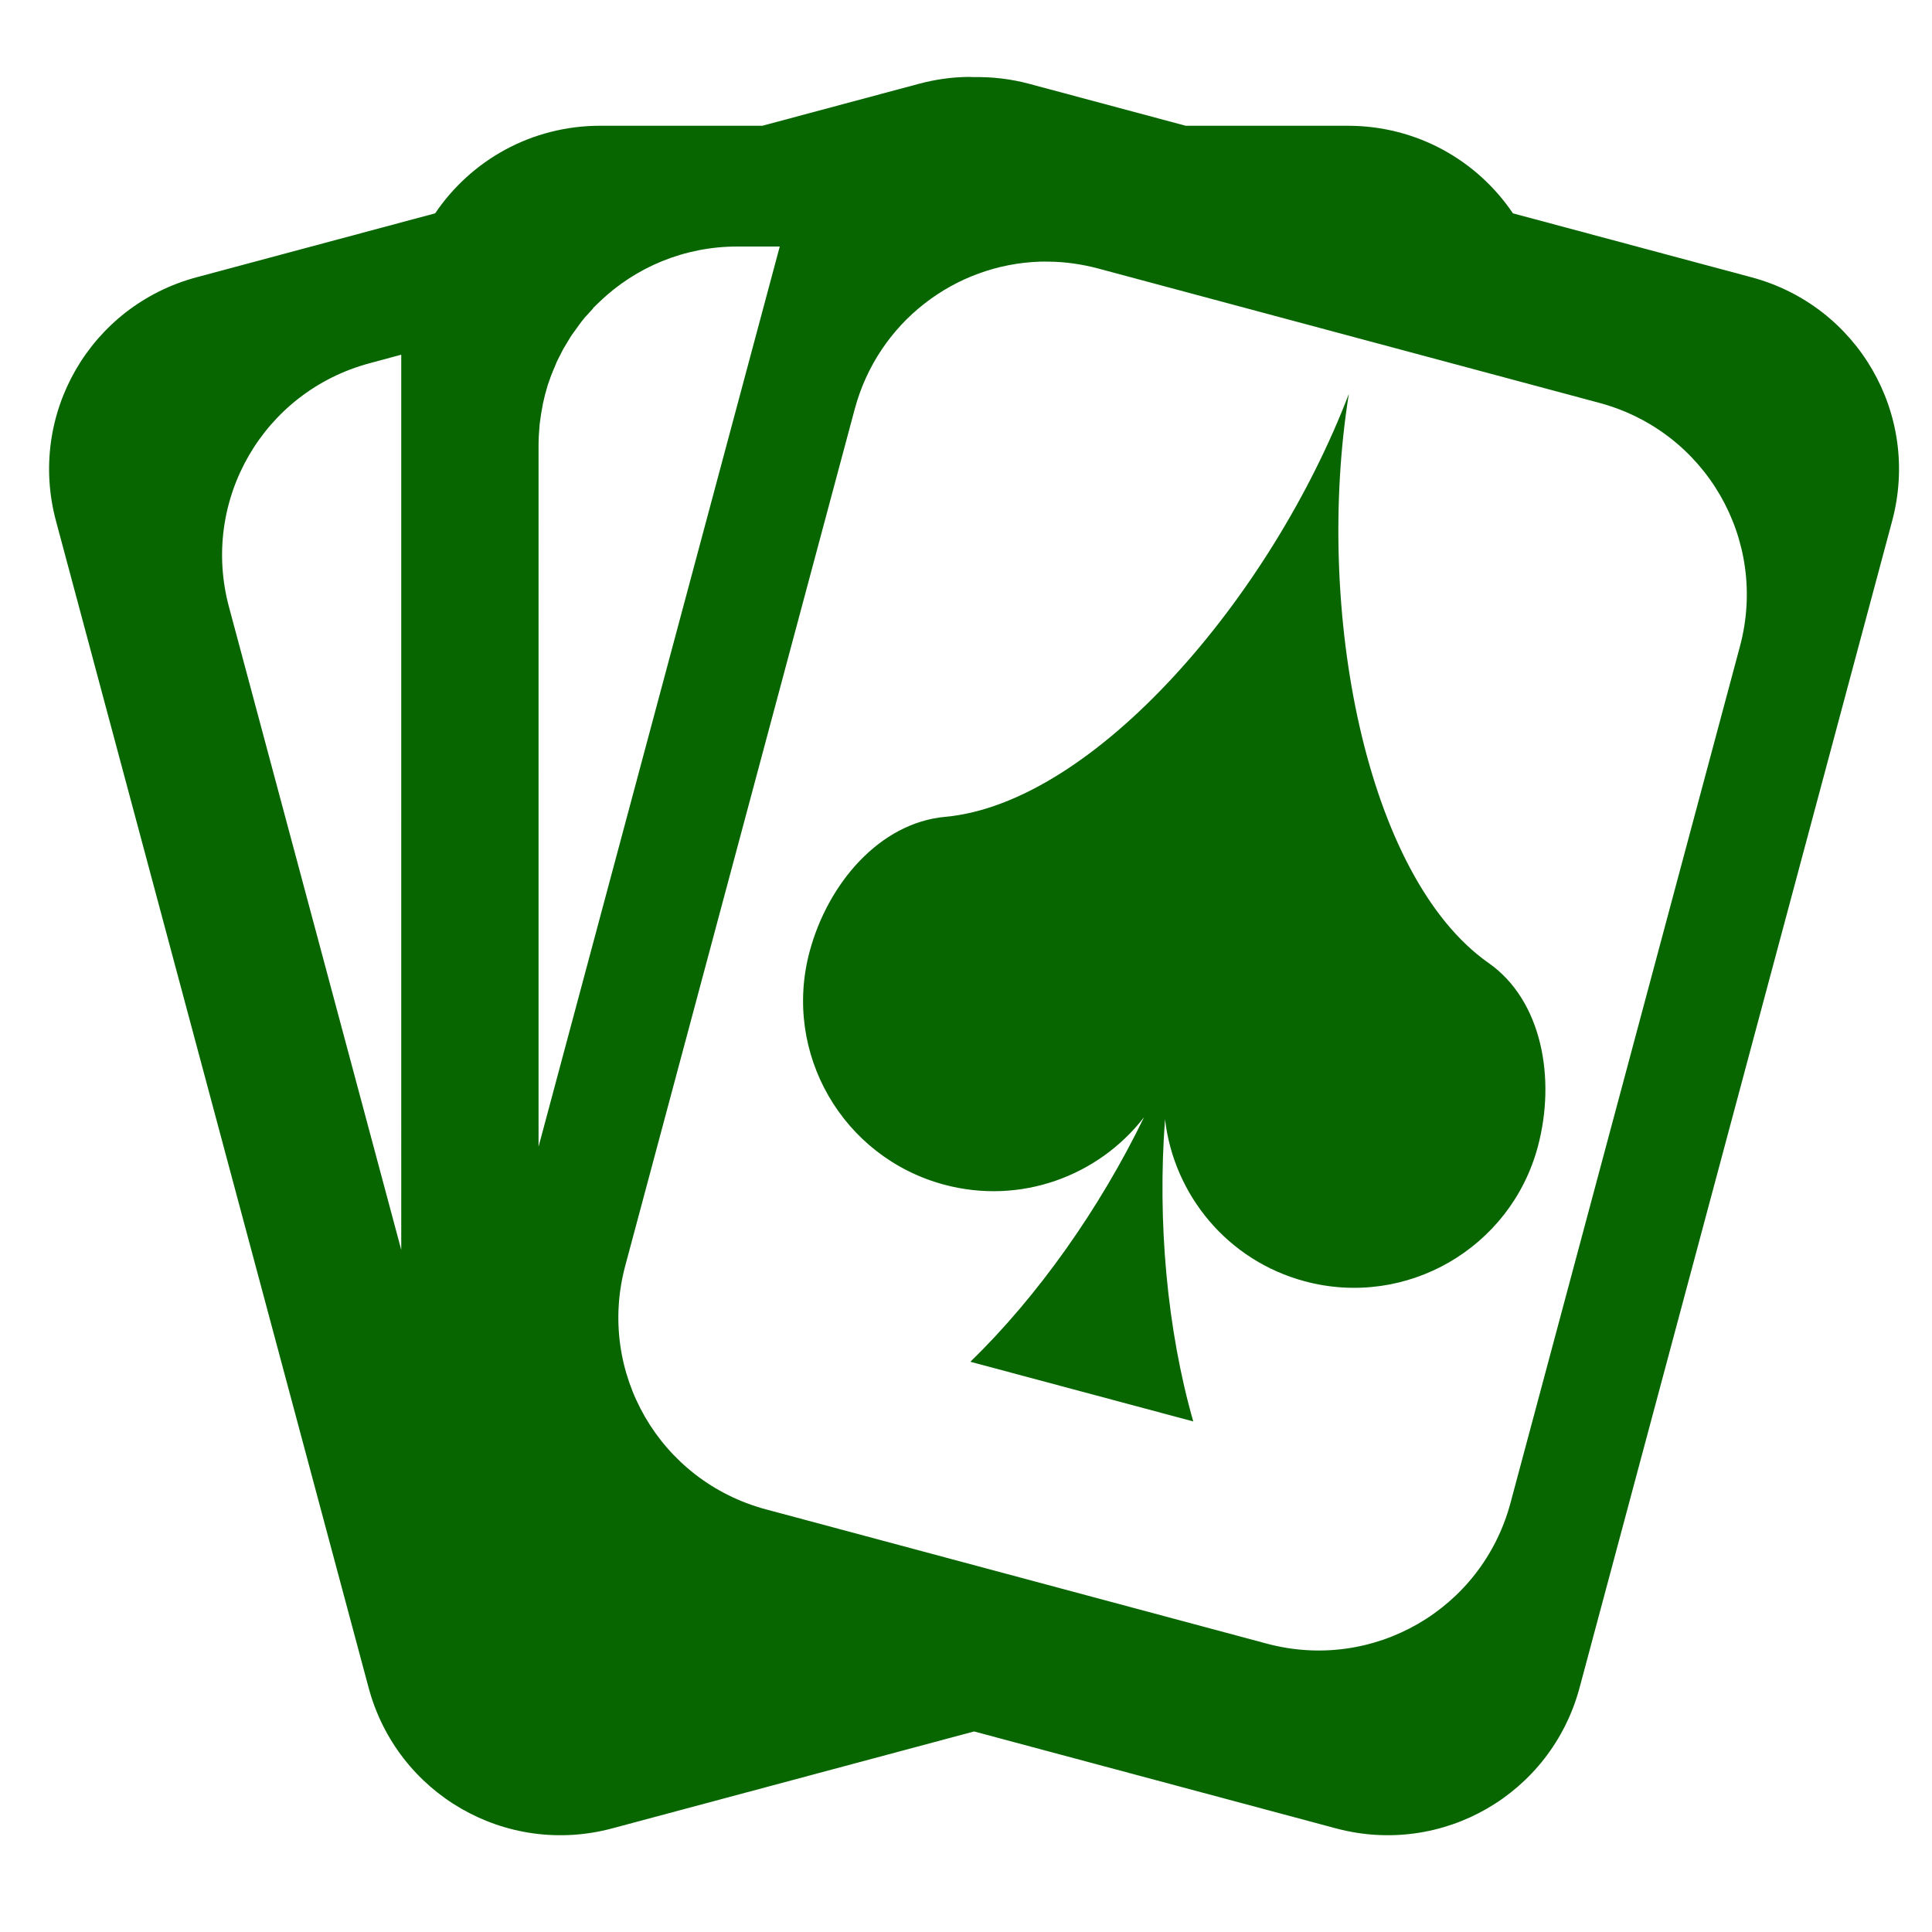
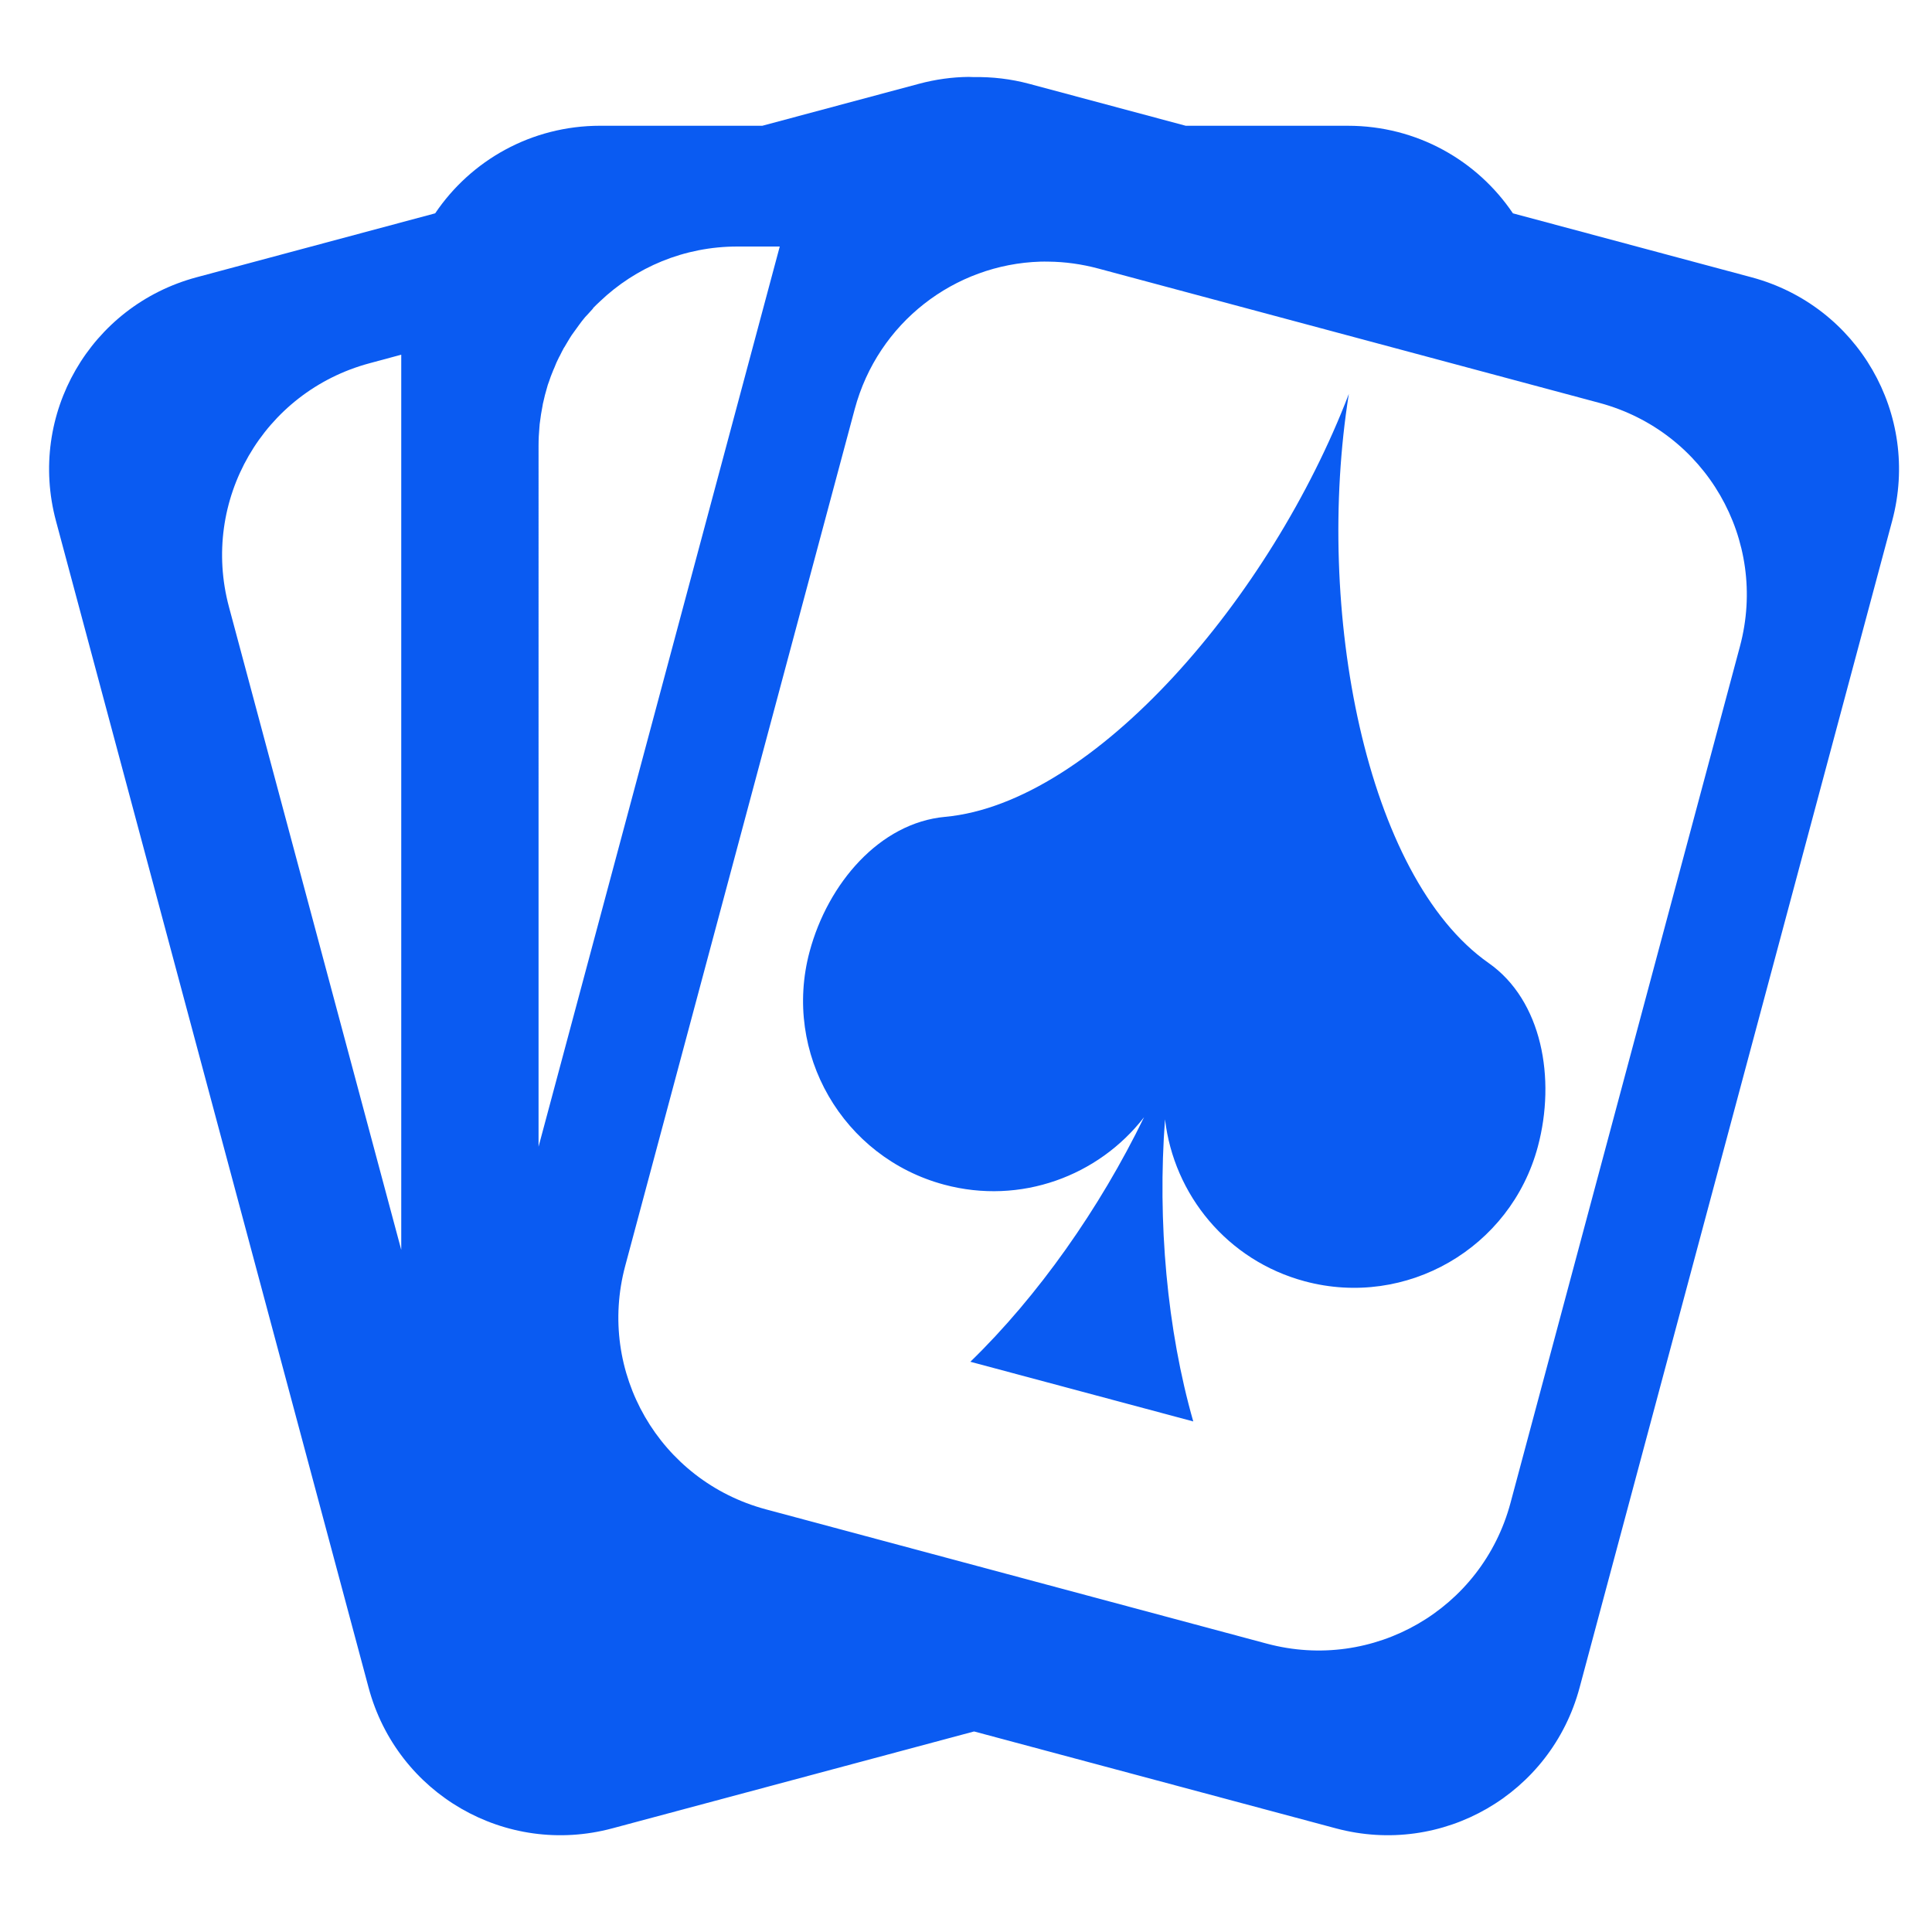
<svg xmlns="http://www.w3.org/2000/svg" id="svg2" viewBox="0 0 300 300" version="1.1">
  <g id="layer1" transform="translate(0 -752.36)">
-     <text id="text3042" style="font-size:20px;font-family:Plantagenet Cherokee;fill:#086600" xml:space="preserve" transform="translate(0 62.362)" y="733.421" x="1016.213">
+     <text id="text3042" style="font-size:20px;font-family:Plantagenet Cherokee;fill:#0a5bf2" xml:space="preserve" transform="translate(0 62.362)" y="733.421" x="1016.213">
      <tspan id="tspan3044" x="1016.213" y="733.421" />
    </text>
    <g id="g5042" transform="matrix(.92193 0 0 .92193 39.407 45.118)">
-       <g id="g5558" style="fill:#086600" transform="matrix(.94393 0 0 .94393 14.85 31.044)">
-         <g id="g4929" style="fill:#086600" transform="matrix(-1.7171 .99137 .99137 1.7171 2387.6 -1958)">
-           <path id="rect4935" style="fill:#086600" d="m1687.9 627.92c1.288-0.725 2.691-1.297 4.188-1.698l14.082-3.774 12.638-7.297c5.368-3.099 11.639-3.118 16.8-0.6l21.468-5.75c9.58-2.567 19.361 3.083 21.928 12.662l28.134 105c2.567 9.58-3.083 19.362-12.662 21.928l-32.526 8.719-0.055 0.032-23.814 23.808c-7.013 7.013-18.309 7.015-25.322 0.002l-76.86-76.866c-7.013-7.013-7.015-18.309 0-25.322l15.714-15.717c0.4-5.728 3.552-11.15 8.92-14.249l12.638-7.297 10.309-10.308c1.221-1.221 2.58-2.224 4.015-3.02 0.137-0.082 0.268-0.175 0.407-0.254zm25.642 2.822-3.295 1.902 59.302 59.301-31.553-54.651c-0.28-0.485-0.584-0.951-0.9-1.4-0.034-0.049-0.067-0.096-0.102-0.144-0.01-0.013-0.016-0.028-0.024-0.042-0.092-0.126-0.193-0.246-0.287-0.369-0.095-0.125-0.189-0.248-0.287-0.369-0.17-0.211-0.346-0.418-0.524-0.62-0.025-0.028-0.045-0.061-0.07-0.089-0.139-0.155-0.284-0.305-0.428-0.454-0.049-0.051-0.096-0.106-0.146-0.156-0.098-0.1-0.197-0.193-0.297-0.29-0.128-0.124-0.25-0.252-0.38-0.371-0.091-0.084-0.194-0.159-0.286-0.241-0.11-0.097-0.22-0.195-0.332-0.288-0.154-0.129-0.315-0.249-0.473-0.373-0.074-0.057-0.15-0.11-0.225-0.166-0.124-0.093-0.242-0.196-0.368-0.286-0.14-0.1-0.283-0.194-0.425-0.29-0.056-0.037-0.115-0.068-0.171-0.104-0.203-0.133-0.41-0.276-0.618-0.4-0.033-0.019-0.07-0.032-0.103-0.051-0.171-0.1-0.345-0.197-0.519-0.291-0.188-0.102-0.371-0.208-0.562-0.303-0.082-0.041-0.167-0.074-0.25-0.114-0.107-0.051-0.216-0.097-0.324-0.145-0.174-0.079-0.346-0.16-0.522-0.234-0.123-0.051-0.244-0.109-0.367-0.157-0.134-0.052-0.268-0.106-0.403-0.155-0.11-0.04-0.225-0.064-0.336-0.102-0.217-0.074-0.437-0.146-0.657-0.211-0.022-0.006-0.038-0.033-0.059-0.04-0.271-0.08-0.547-0.142-0.822-0.208-4.311-1.048-9.02-0.496-13.184 1.909zm-22.922 14.803c-0.219 0.117-0.436 0.249-0.65 0.376-1.272 0.753-2.469 1.682-3.564 2.778l-32.994 33.003c-7.013 7.013-7.019 18.295-0.01 25.308l56.43 56.437c7.013 7.013 18.309 7.011 25.322-0.002l32.994-33.003c7.013-7.013 7.019-18.295 0.01-25.308l-56.43-56.437c-5.732-5.732-14.33-6.79-21.107-3.151zm53.994-21.502 40.28 69.767-15.504-57.863c-2.567-9.58-12.348-15.229-21.928-12.662l-2.848 0.758zm-72.084 45.697c15.178 12.319 38.237 20.446 50.493 14.793 5.364-2.474 12.125-0.094 16.628 4.409 6.689 6.689 6.682 17.53-0.01 24.22-5.033 5.033-12.412 6.272-18.61 3.731 7.56 5.12 16.32 9.173 24.543 11.245l-14.687 14.681c-2.082-8.322-6.191-17.19-11.394-24.817 2.705 6.258 1.508 13.801-3.605 18.914-6.689 6.689-17.53 6.682-24.22-0.007-4.48-4.48-6.907-11.205-4.428-16.527 5.714-12.272-2.347-35.406-14.712-50.642z" />
+       <g id="g5558" style="fill:#0a5bf2" transform="matrix(.94393 0 0 .94393 14.85 31.044)">
+         <g id="g4929" style="fill:#0a5bf2" transform="matrix(-1.7171 .99137 .99137 1.7171 2387.6 -1958)">
+           <path id="rect4935" style="fill:#0a5bf2" d="m1687.9 627.92c1.288-0.725 2.691-1.297 4.188-1.698l14.082-3.774 12.638-7.297c5.368-3.099 11.639-3.118 16.8-0.6l21.468-5.75c9.58-2.567 19.361 3.083 21.928 12.662l28.134 105c2.567 9.58-3.083 19.362-12.662 21.928l-32.526 8.719-0.055 0.032-23.814 23.808c-7.013 7.013-18.309 7.015-25.322 0.002l-76.86-76.866c-7.013-7.013-7.015-18.309 0-25.322l15.714-15.717c0.4-5.728 3.552-11.15 8.92-14.249l12.638-7.297 10.309-10.308c1.221-1.221 2.58-2.224 4.015-3.02 0.137-0.082 0.268-0.175 0.407-0.254zm25.642 2.822-3.295 1.902 59.302 59.301-31.553-54.651c-0.28-0.485-0.584-0.951-0.9-1.4-0.034-0.049-0.067-0.096-0.102-0.144-0.01-0.013-0.016-0.028-0.024-0.042-0.092-0.126-0.193-0.246-0.287-0.369-0.095-0.125-0.189-0.248-0.287-0.369-0.17-0.211-0.346-0.418-0.524-0.62-0.025-0.028-0.045-0.061-0.07-0.089-0.139-0.155-0.284-0.305-0.428-0.454-0.049-0.051-0.096-0.106-0.146-0.156-0.098-0.1-0.197-0.193-0.297-0.29-0.128-0.124-0.25-0.252-0.38-0.371-0.091-0.084-0.194-0.159-0.286-0.241-0.11-0.097-0.22-0.195-0.332-0.288-0.154-0.129-0.315-0.249-0.473-0.373-0.074-0.057-0.15-0.11-0.225-0.166-0.124-0.093-0.242-0.196-0.368-0.286-0.14-0.1-0.283-0.194-0.425-0.29-0.056-0.037-0.115-0.068-0.171-0.104-0.203-0.133-0.41-0.276-0.618-0.4-0.033-0.019-0.07-0.032-0.103-0.051-0.171-0.1-0.345-0.197-0.519-0.291-0.188-0.102-0.371-0.208-0.562-0.303-0.082-0.041-0.167-0.074-0.25-0.114-0.107-0.051-0.216-0.097-0.324-0.145-0.174-0.079-0.346-0.16-0.522-0.234-0.123-0.051-0.244-0.109-0.367-0.157-0.134-0.052-0.268-0.106-0.403-0.155-0.11-0.04-0.225-0.064-0.336-0.102-0.217-0.074-0.437-0.146-0.657-0.211-0.022-0.006-0.038-0.033-0.059-0.04-0.271-0.08-0.547-0.142-0.822-0.208-4.311-1.048-9.02-0.496-13.184 1.909zm-22.922 14.803c-0.219 0.117-0.436 0.249-0.65 0.376-1.272 0.753-2.469 1.682-3.564 2.778l-32.994 33.003c-7.013 7.013-7.019 18.295-0.01 25.308l56.43 56.437c7.013 7.013 18.309 7.011 25.322-0.002l32.994-33.003c7.013-7.013 7.019-18.295 0.01-25.308l-56.43-56.437c-5.732-5.732-14.33-6.79-21.107-3.151zm53.994-21.502 40.28 69.767-15.504-57.863c-2.567-9.58-12.348-15.229-21.928-12.662l-2.848 0.758zm-72.084 45.697c15.178 12.319 38.237 20.446 50.493 14.793 5.364-2.474 12.125-0.094 16.628 4.409 6.689 6.689 6.682 17.53-0.01 24.22-5.033 5.033-12.412 6.272-18.61 3.731 7.56 5.12 16.32 9.173 24.543 11.245l-14.687 14.681c-2.082-8.322-6.191-17.19-11.394-24.817 2.705 6.258 1.508 13.801-3.605 18.914-6.689 6.689-17.53 6.682-24.22-0.007-4.48-4.48-6.907-11.205-4.428-16.527 5.714-12.272-2.347-35.406-14.712-50.642z" />
        </g>
      </g>
    </g>
-     <text id="text4266" style="font-size:20px;font-family:Plantagenet Cherokee;fill:#086600" xml:space="preserve" transform="translate(0 62.362)" y="748.571" x="552.857">
+     <text id="text4266" style="font-size:20px;font-family:Plantagenet Cherokee;fill:#0a5bf2" xml:space="preserve" transform="translate(0 62.362)" y="748.571" x="552.857">
      <tspan id="tspan4268" x="552.857" y="748.571" />
    </text>
  </g>
</svg>
